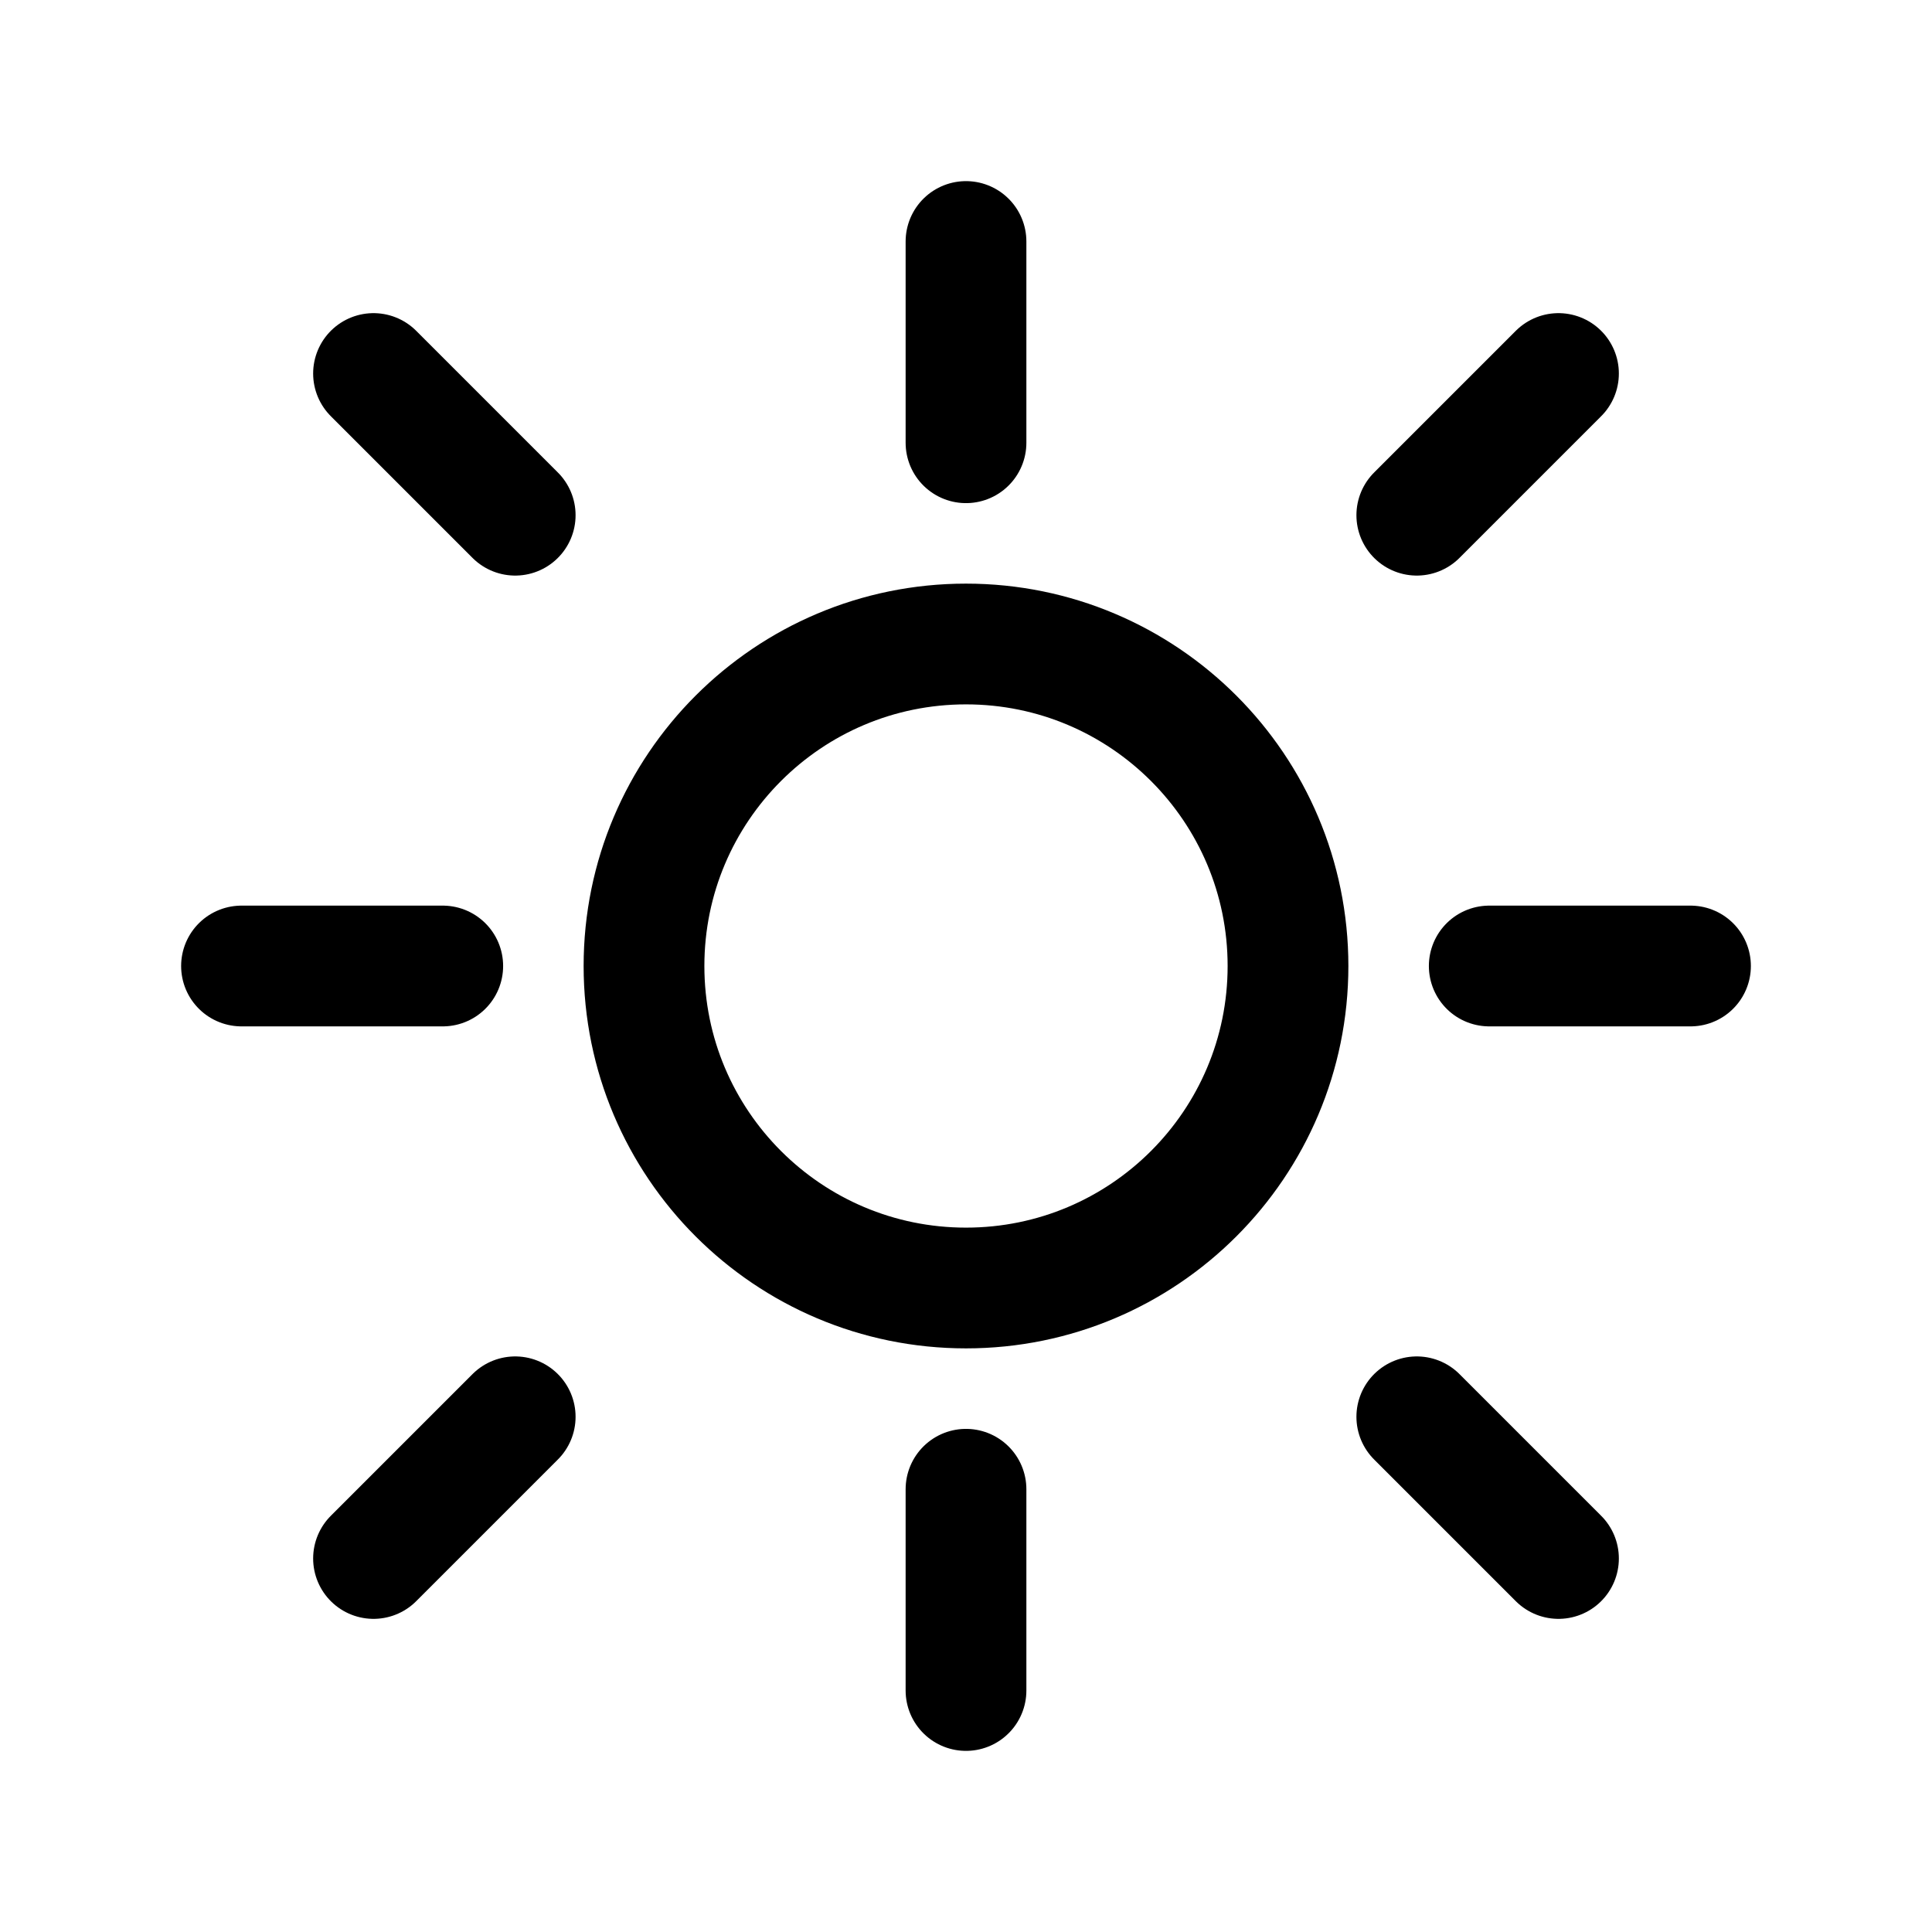
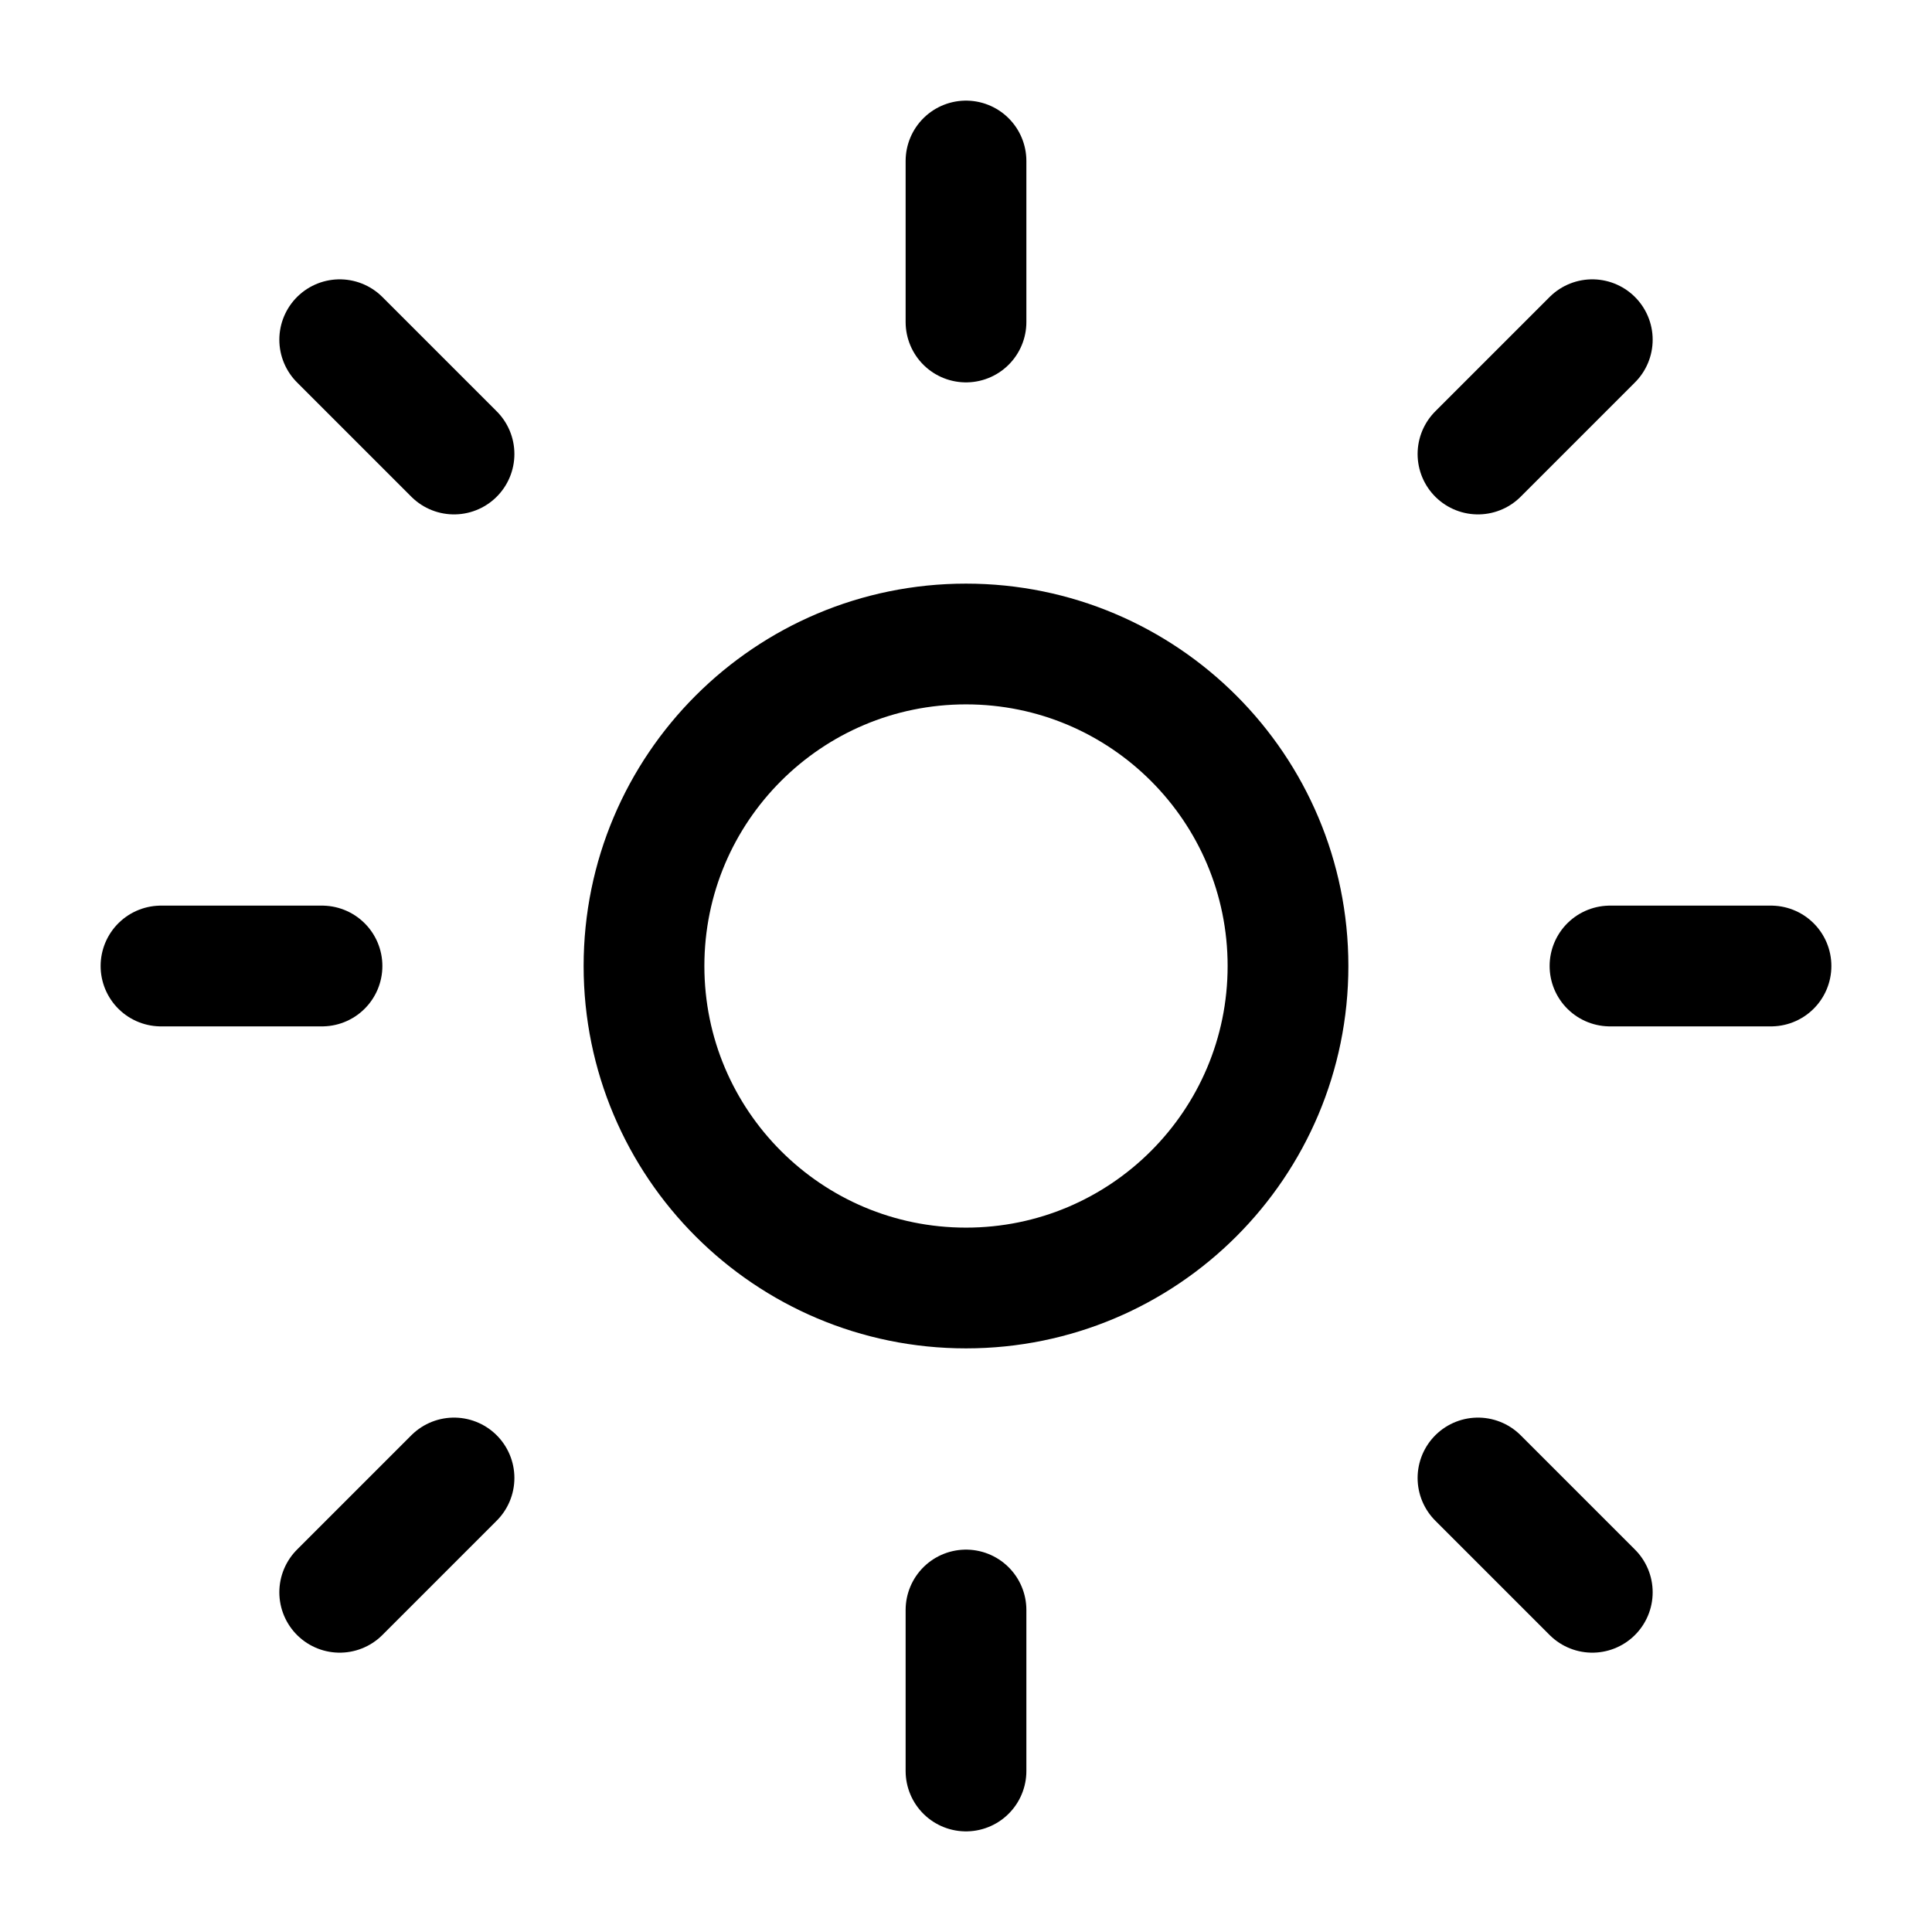
- <svg xmlns="http://www.w3.org/2000/svg" viewBox="0 0 24 24">
-   <path d="M12 3v2.5M12 18.5V21M4.64 4.64 6.4 6.4M17.6 17.6l1.76 1.76M3 12h2.5M18.5 12H21M4.64 19.36 6.4 17.6M17.6 6.4l1.76-1.76M12 8a4 4 0 1 0 0 8 4 4 0 0 0 0-8Z" fill="none" stroke="currentColor" stroke-width="1.5" stroke-linecap="round" stroke-linejoin="round" />
+ <svg viewBox="0 0 24 24" fill="none" stroke="currentColor" stroke-width="1.5" stroke-linecap="round" stroke-linejoin="round">
+   <circle cx="12" cy="12" r="4" />
+   <path d="M12 2v2M12 20v2M4.22 4.22l1.42 1.42M18.36 18.36l1.42 1.42M2 12h2M20 12h2M4.22 19.78l1.42-1.42M18.36 5.64l1.42-1.42" />
</svg>
